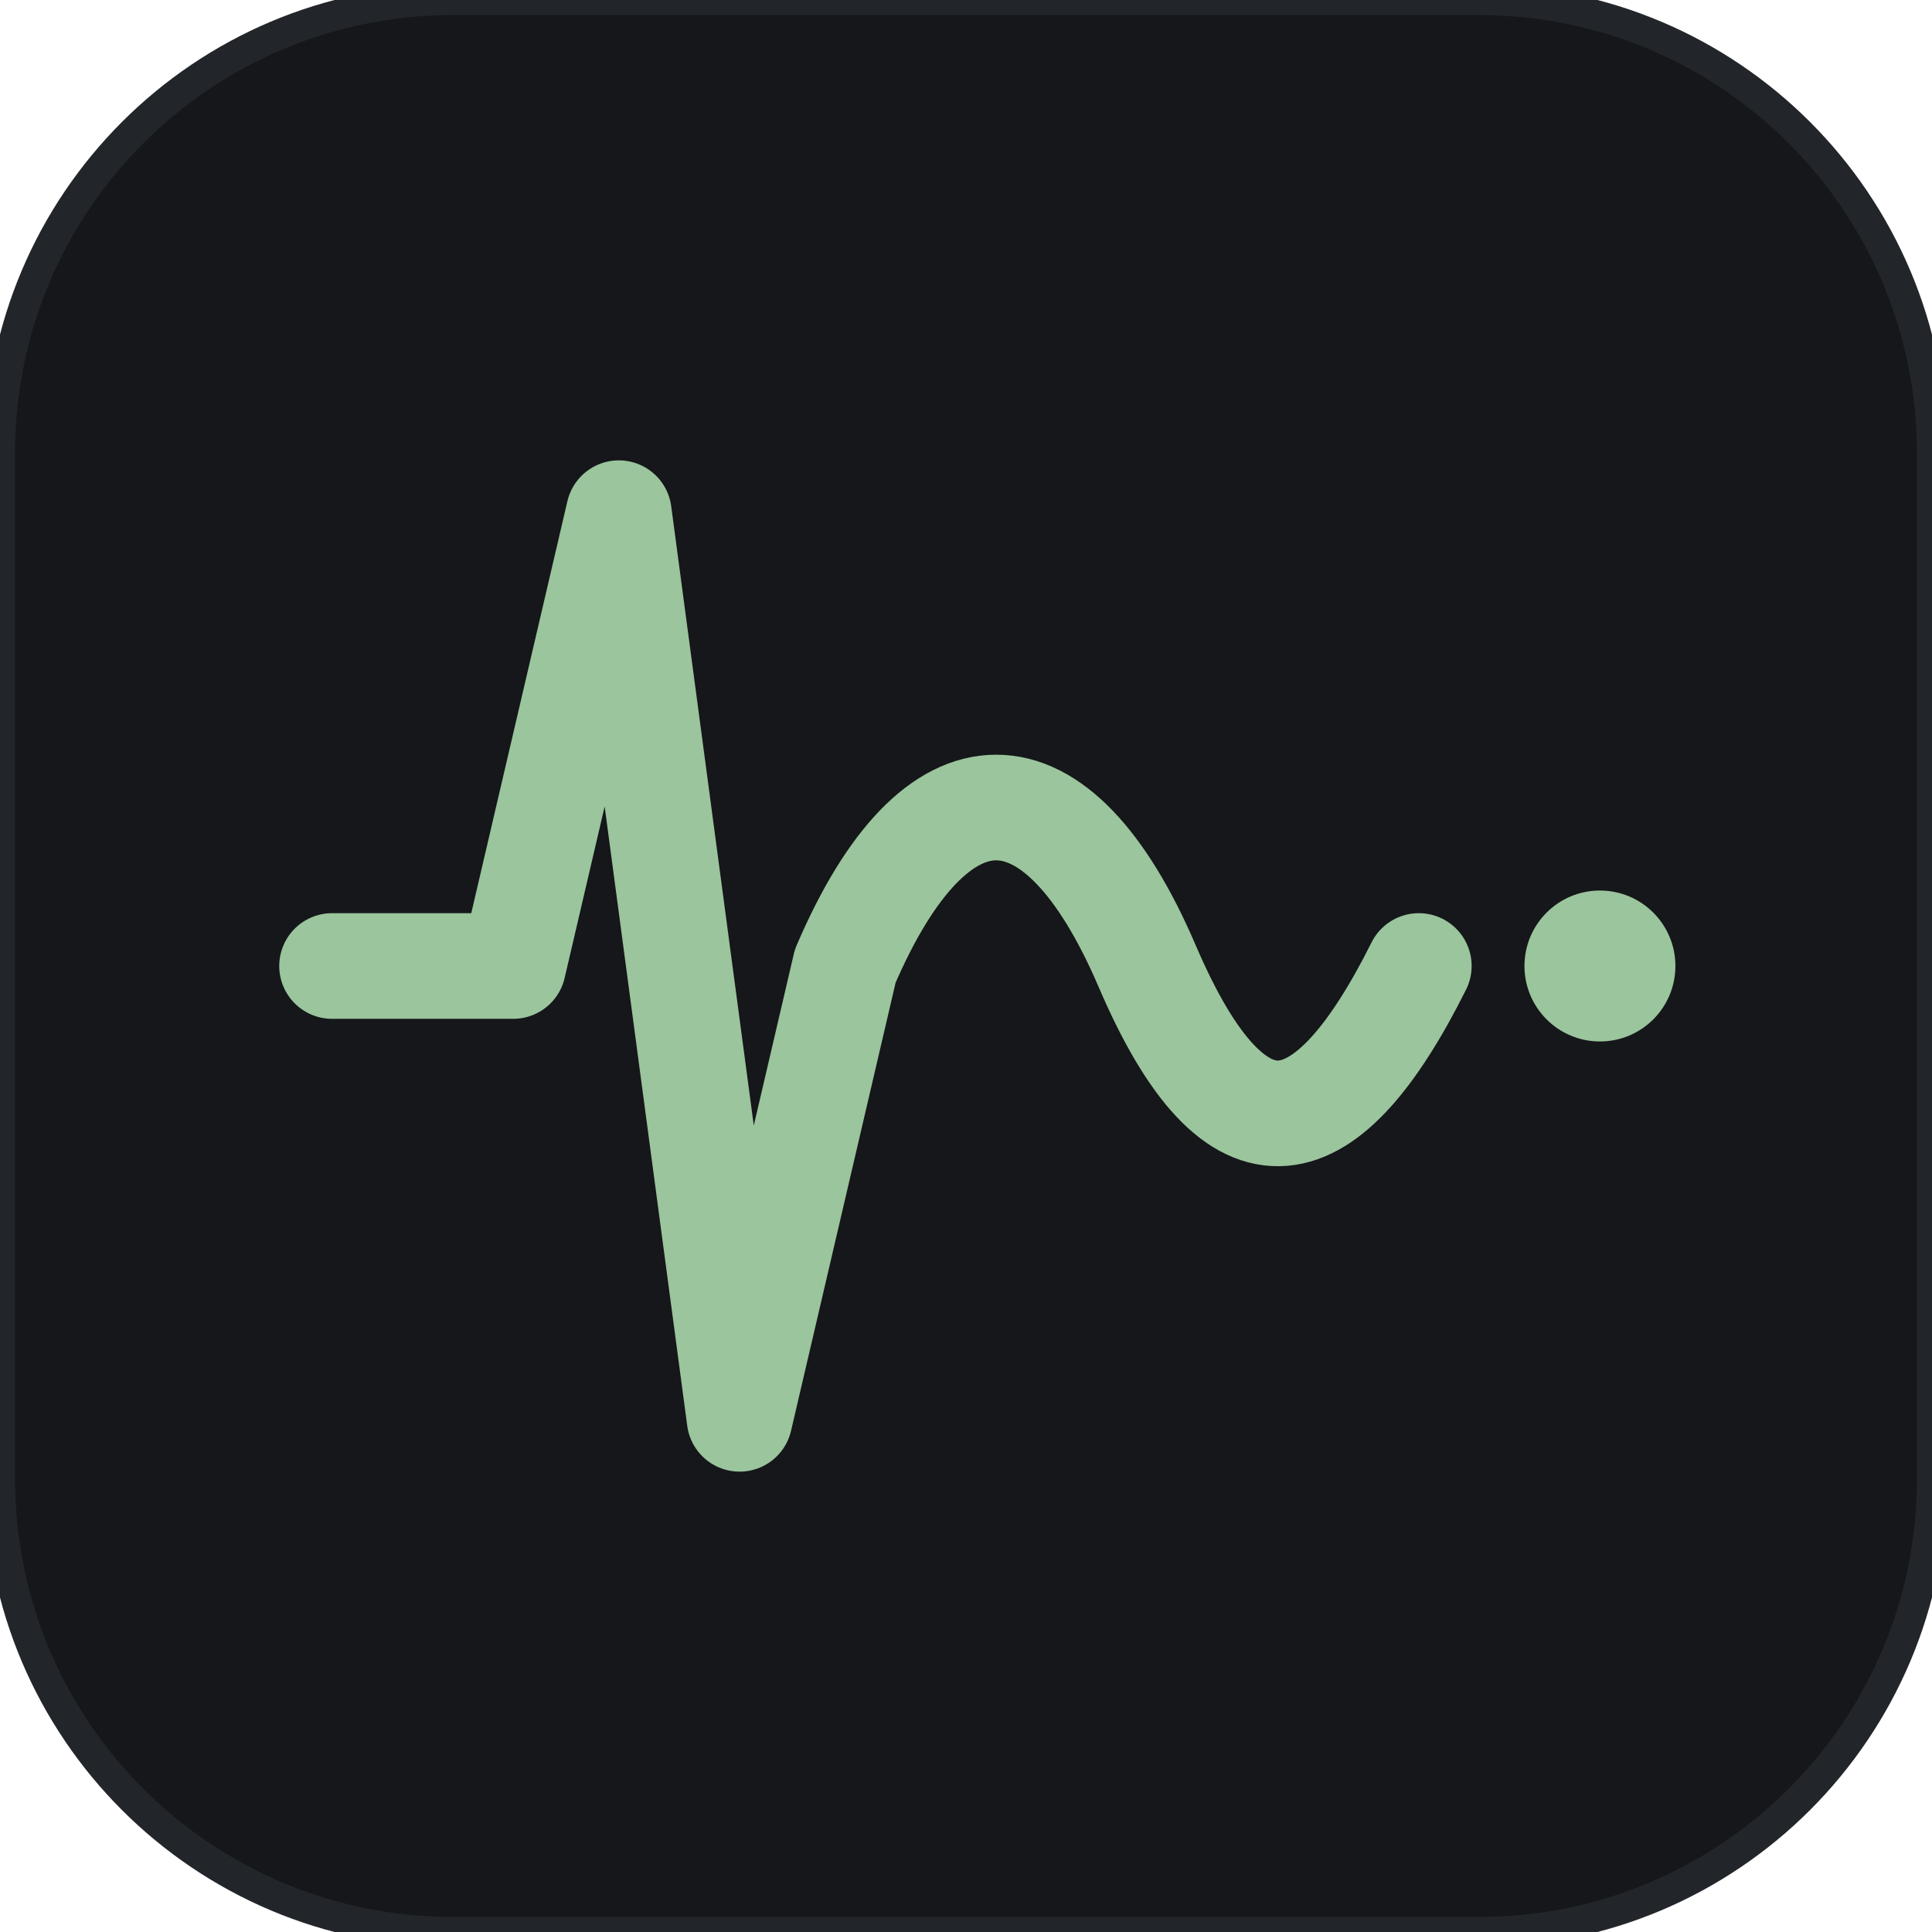
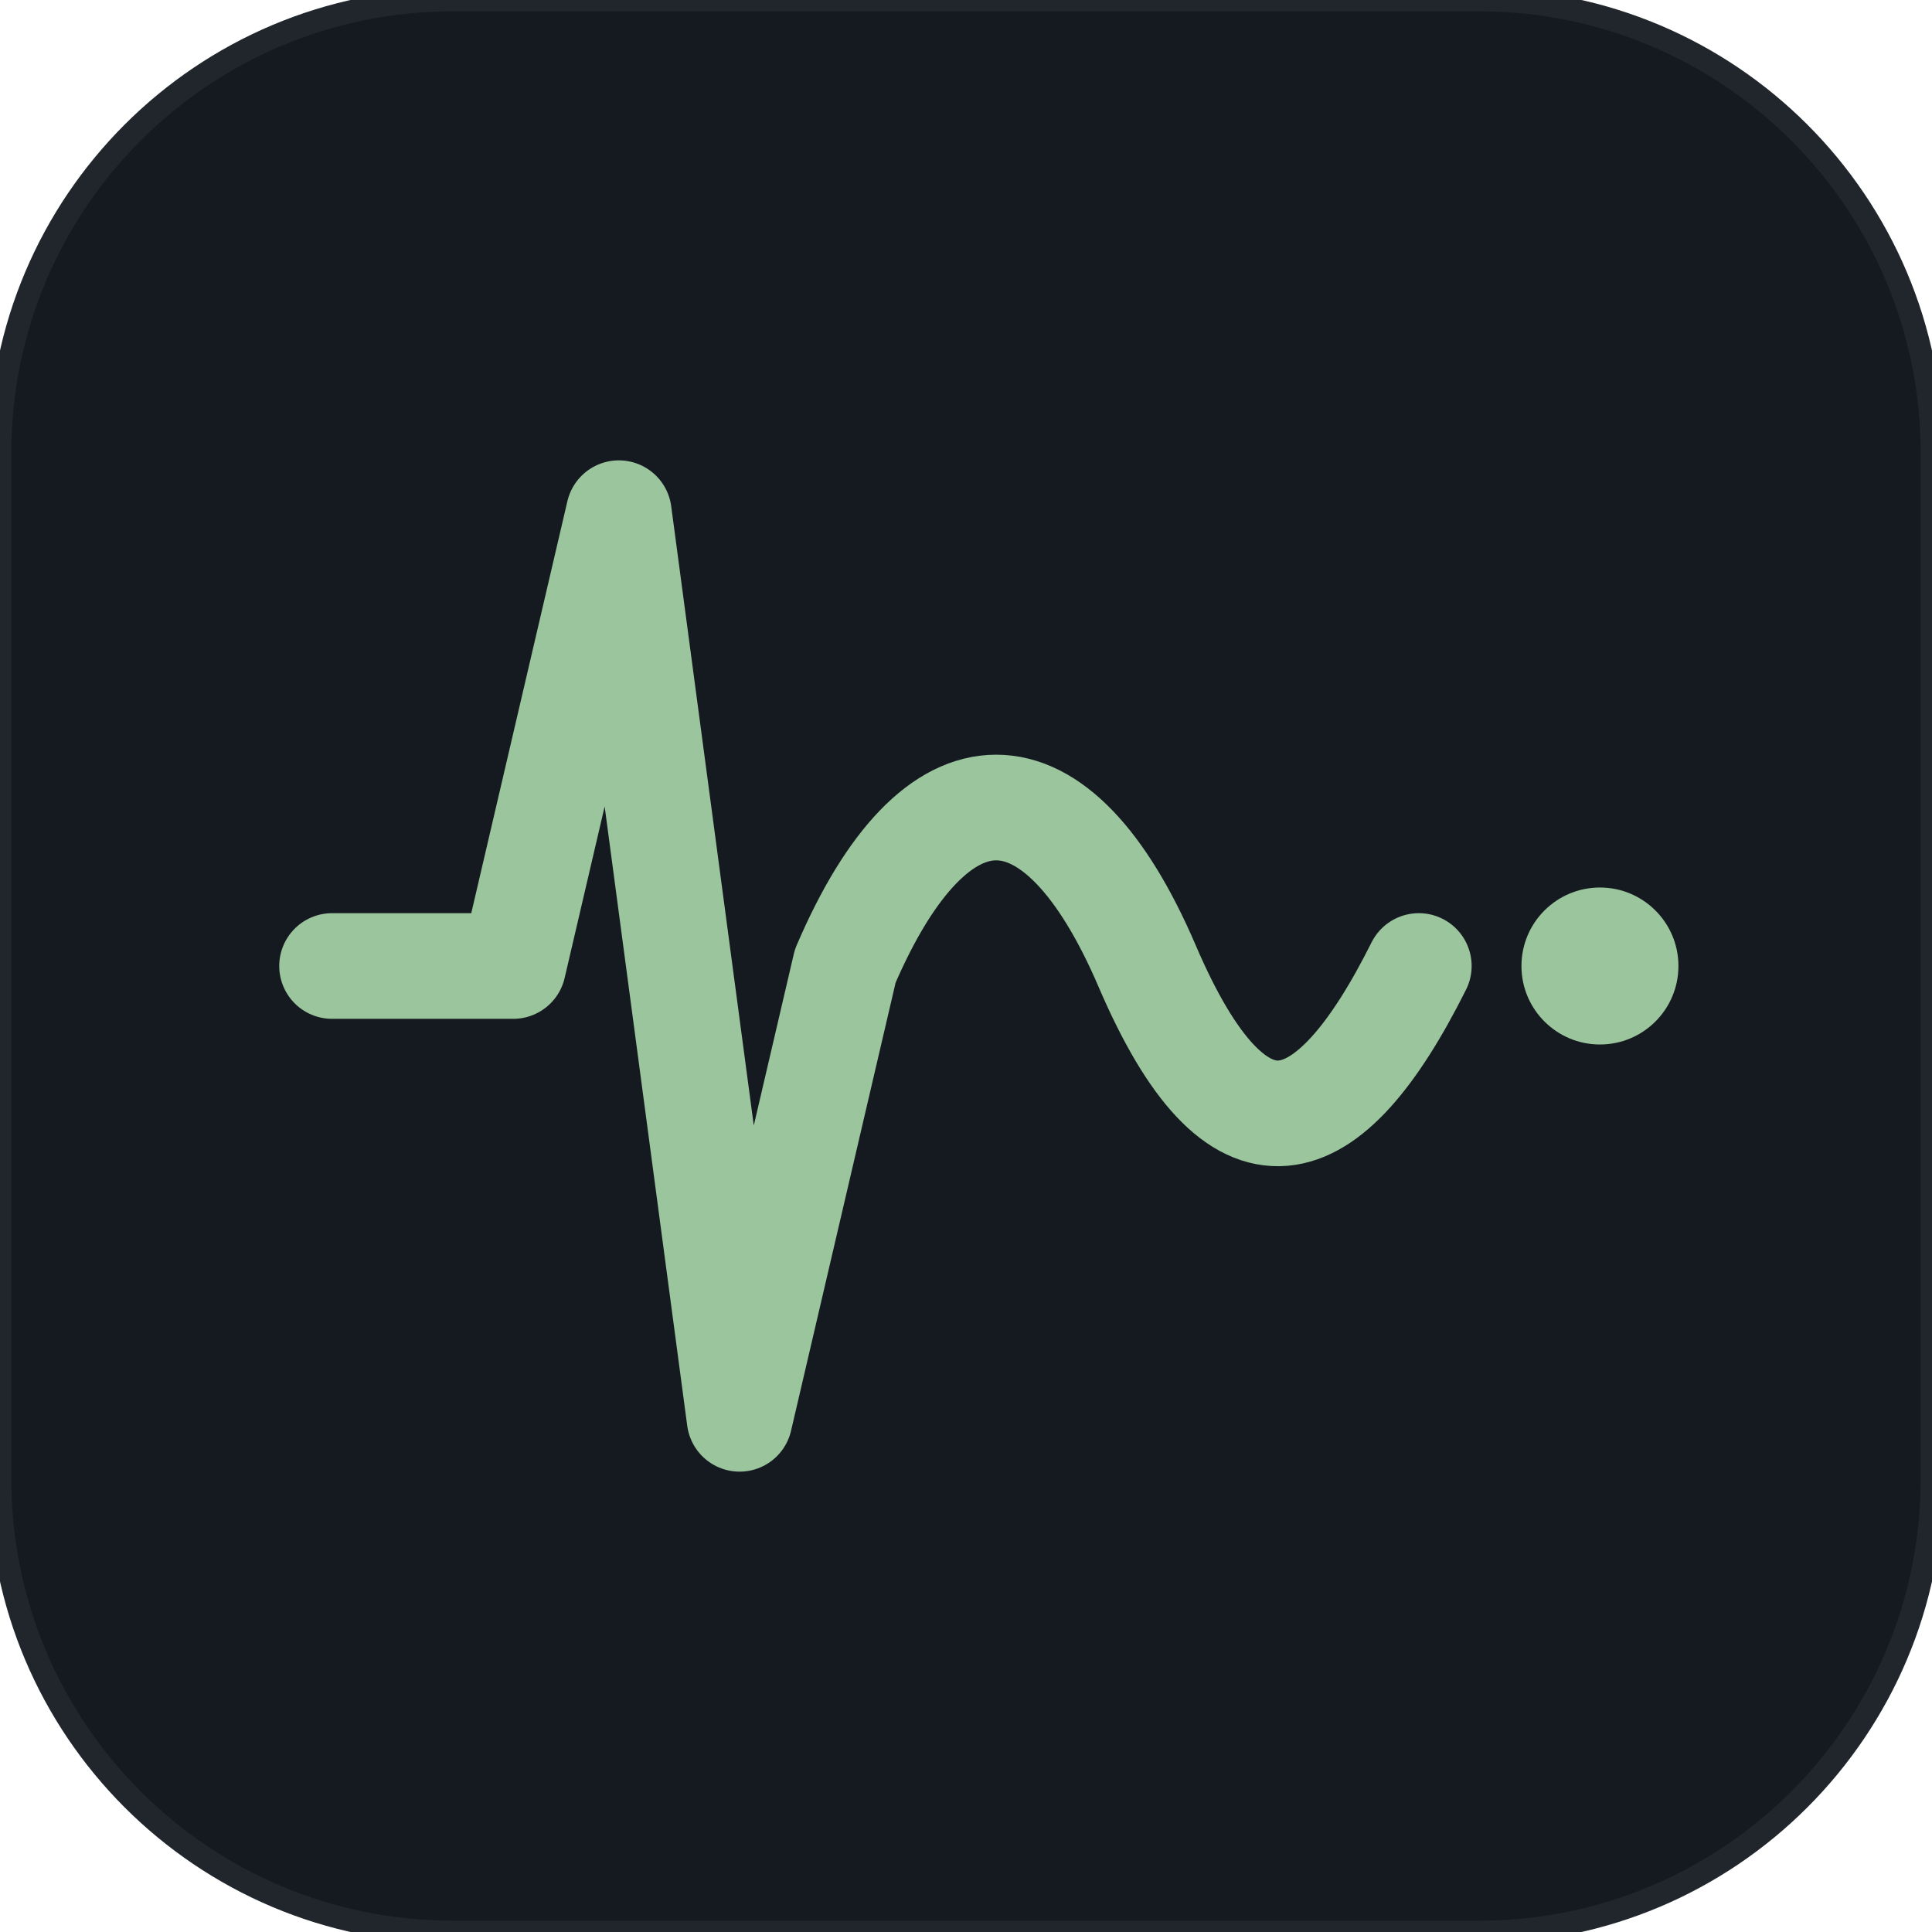
<svg xmlns="http://www.w3.org/2000/svg" viewBox="0 0 128 128" width="128" height="128">
-   <rect x="0" y="0" width="128" height="128" rx="30.0" fill="#15171A" stroke="#22252A" stroke-width="2.0" />
+   <rect x="0" y="0" width="128" height="128" rx="30.0" fill="#151A21" stroke="#21262D" stroke-width="1.5" />
  <path d="M22.0 64.0 L34.0 64.0 L41.0 34.0 L49.0 94.0 L56.0 64.0 C62.0 50.0 70.0 50.0 76.0 64.0 S88.0 76.0 94.0 64.0" fill="none" stroke="#9BC59D" stroke-width="7.0" stroke-linecap="round" stroke-linejoin="round" />
-   <circle cx="106.0" cy="64.0" r="5.0" fill="#9BC59D" />
+   <circle cx="106.0" cy="64.0" r="5.2" fill="#9BC59D" />
</svg>
